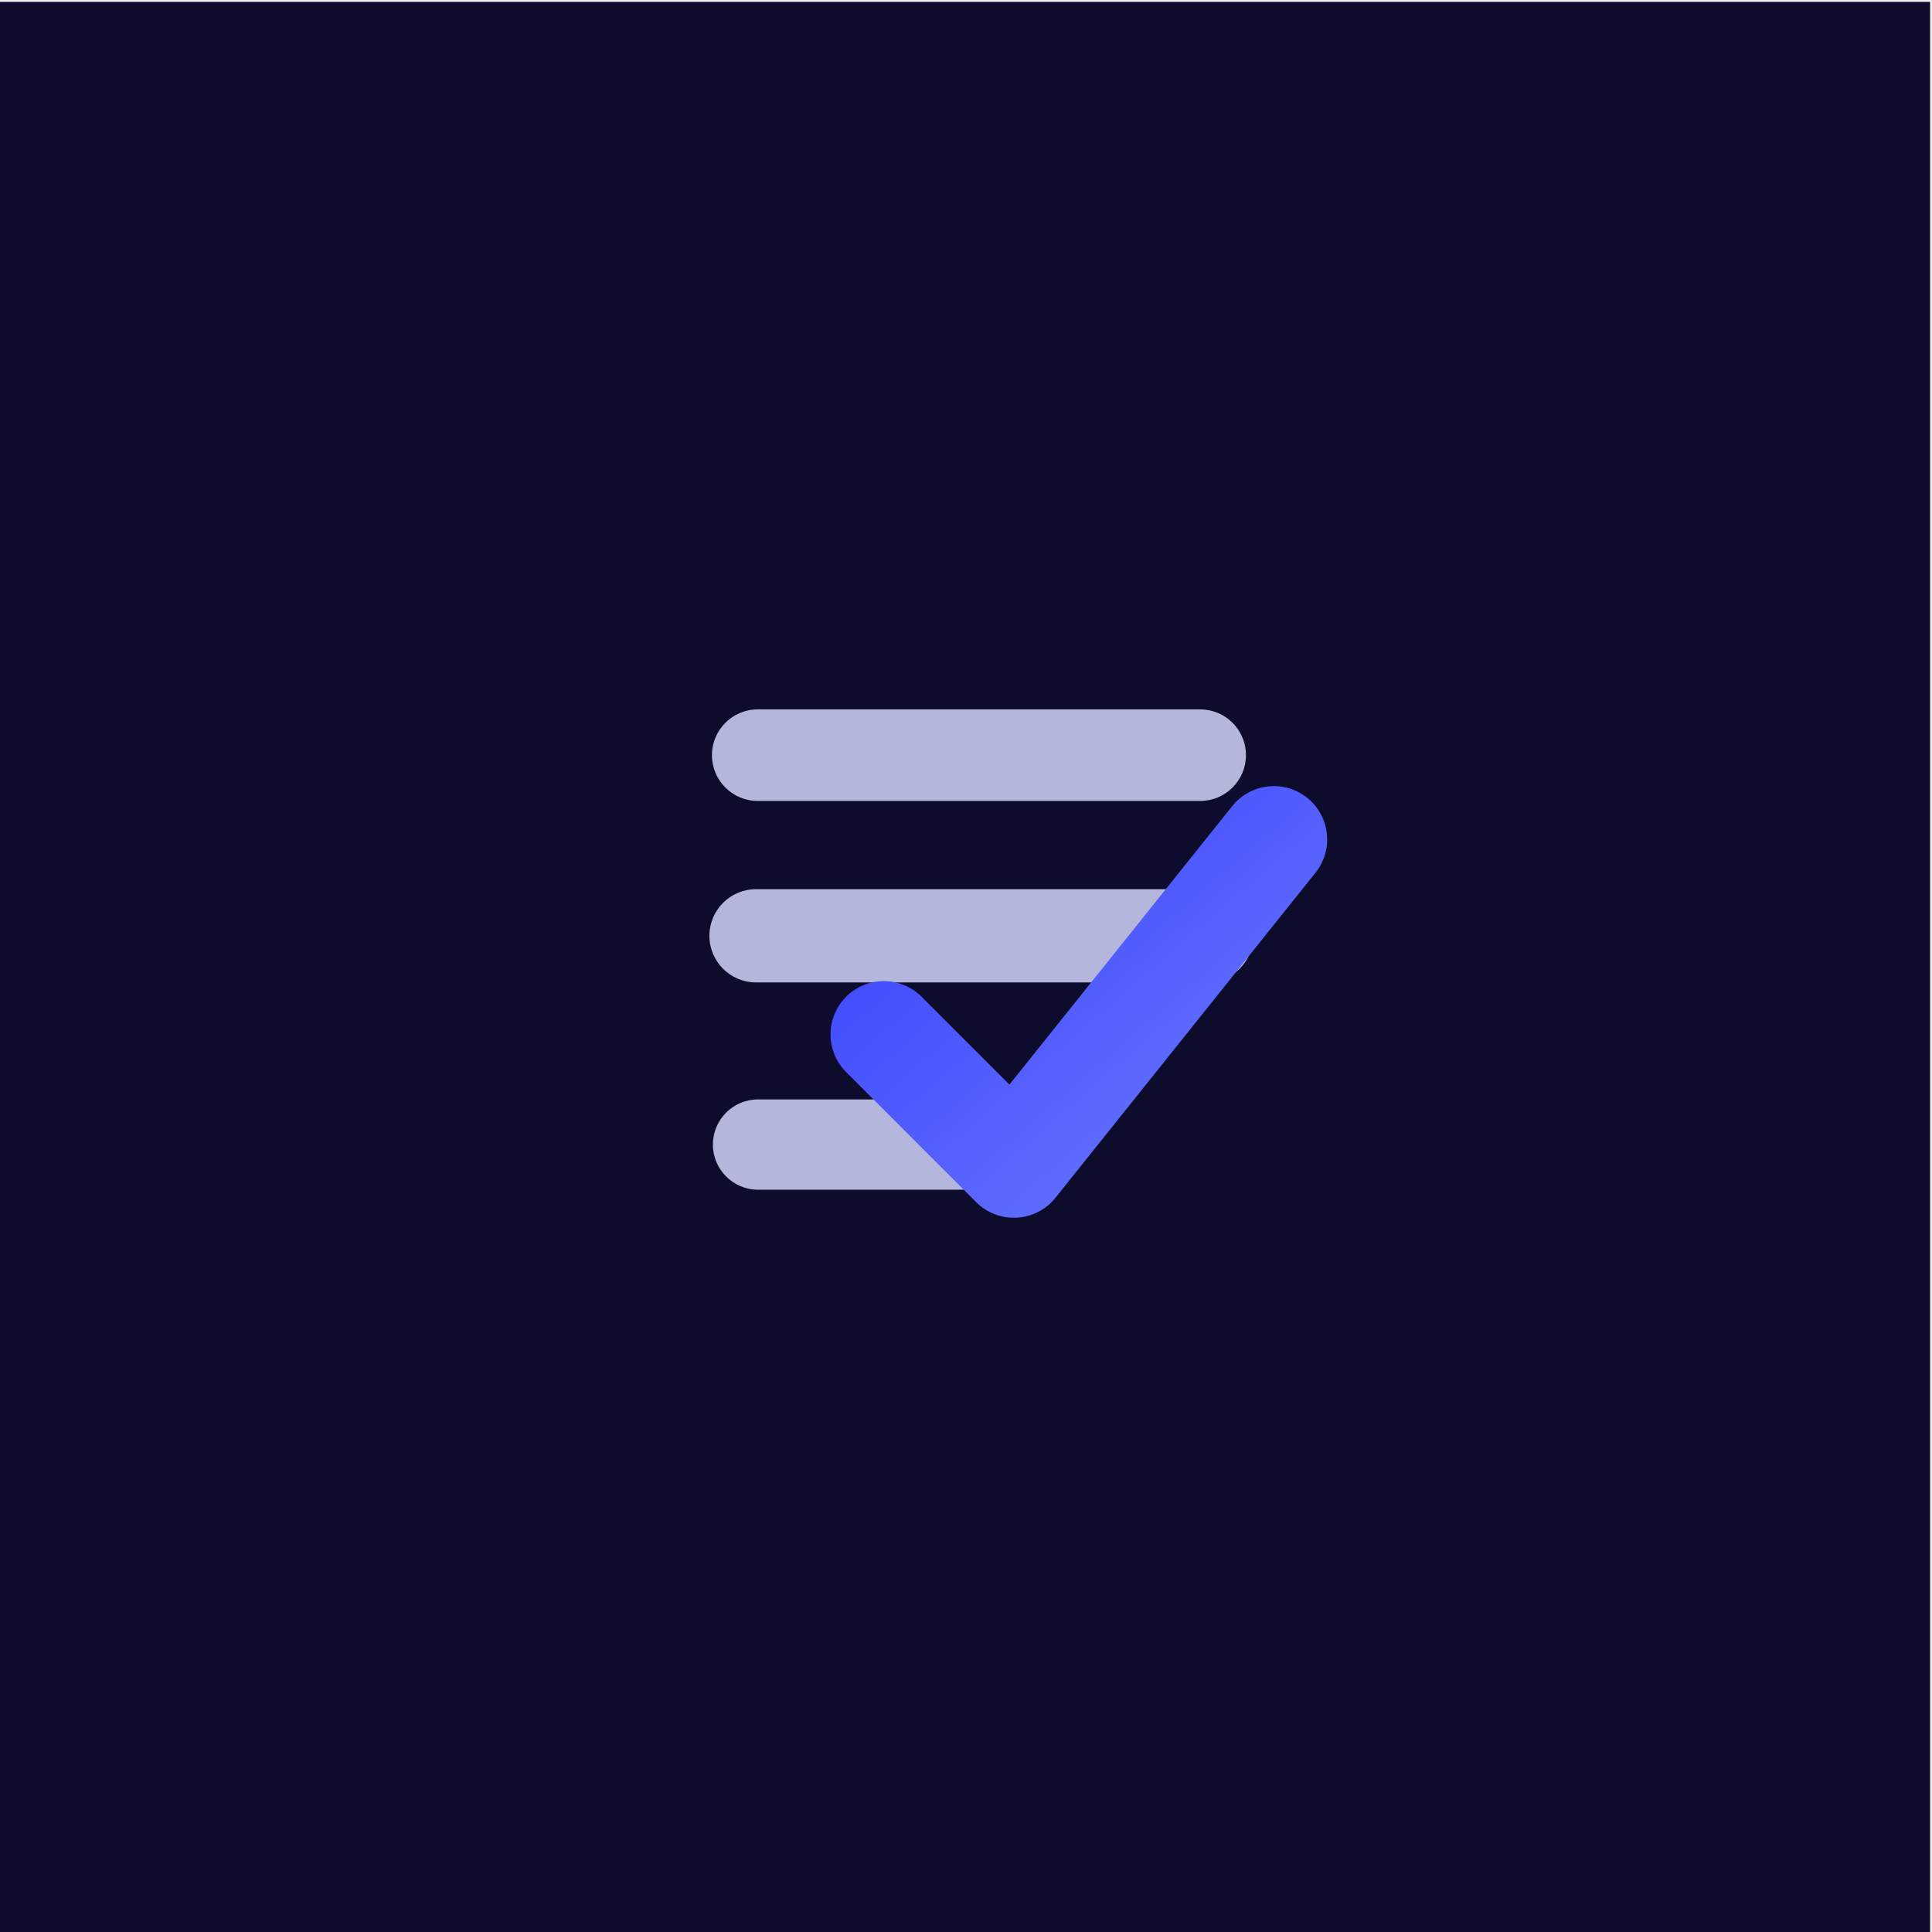
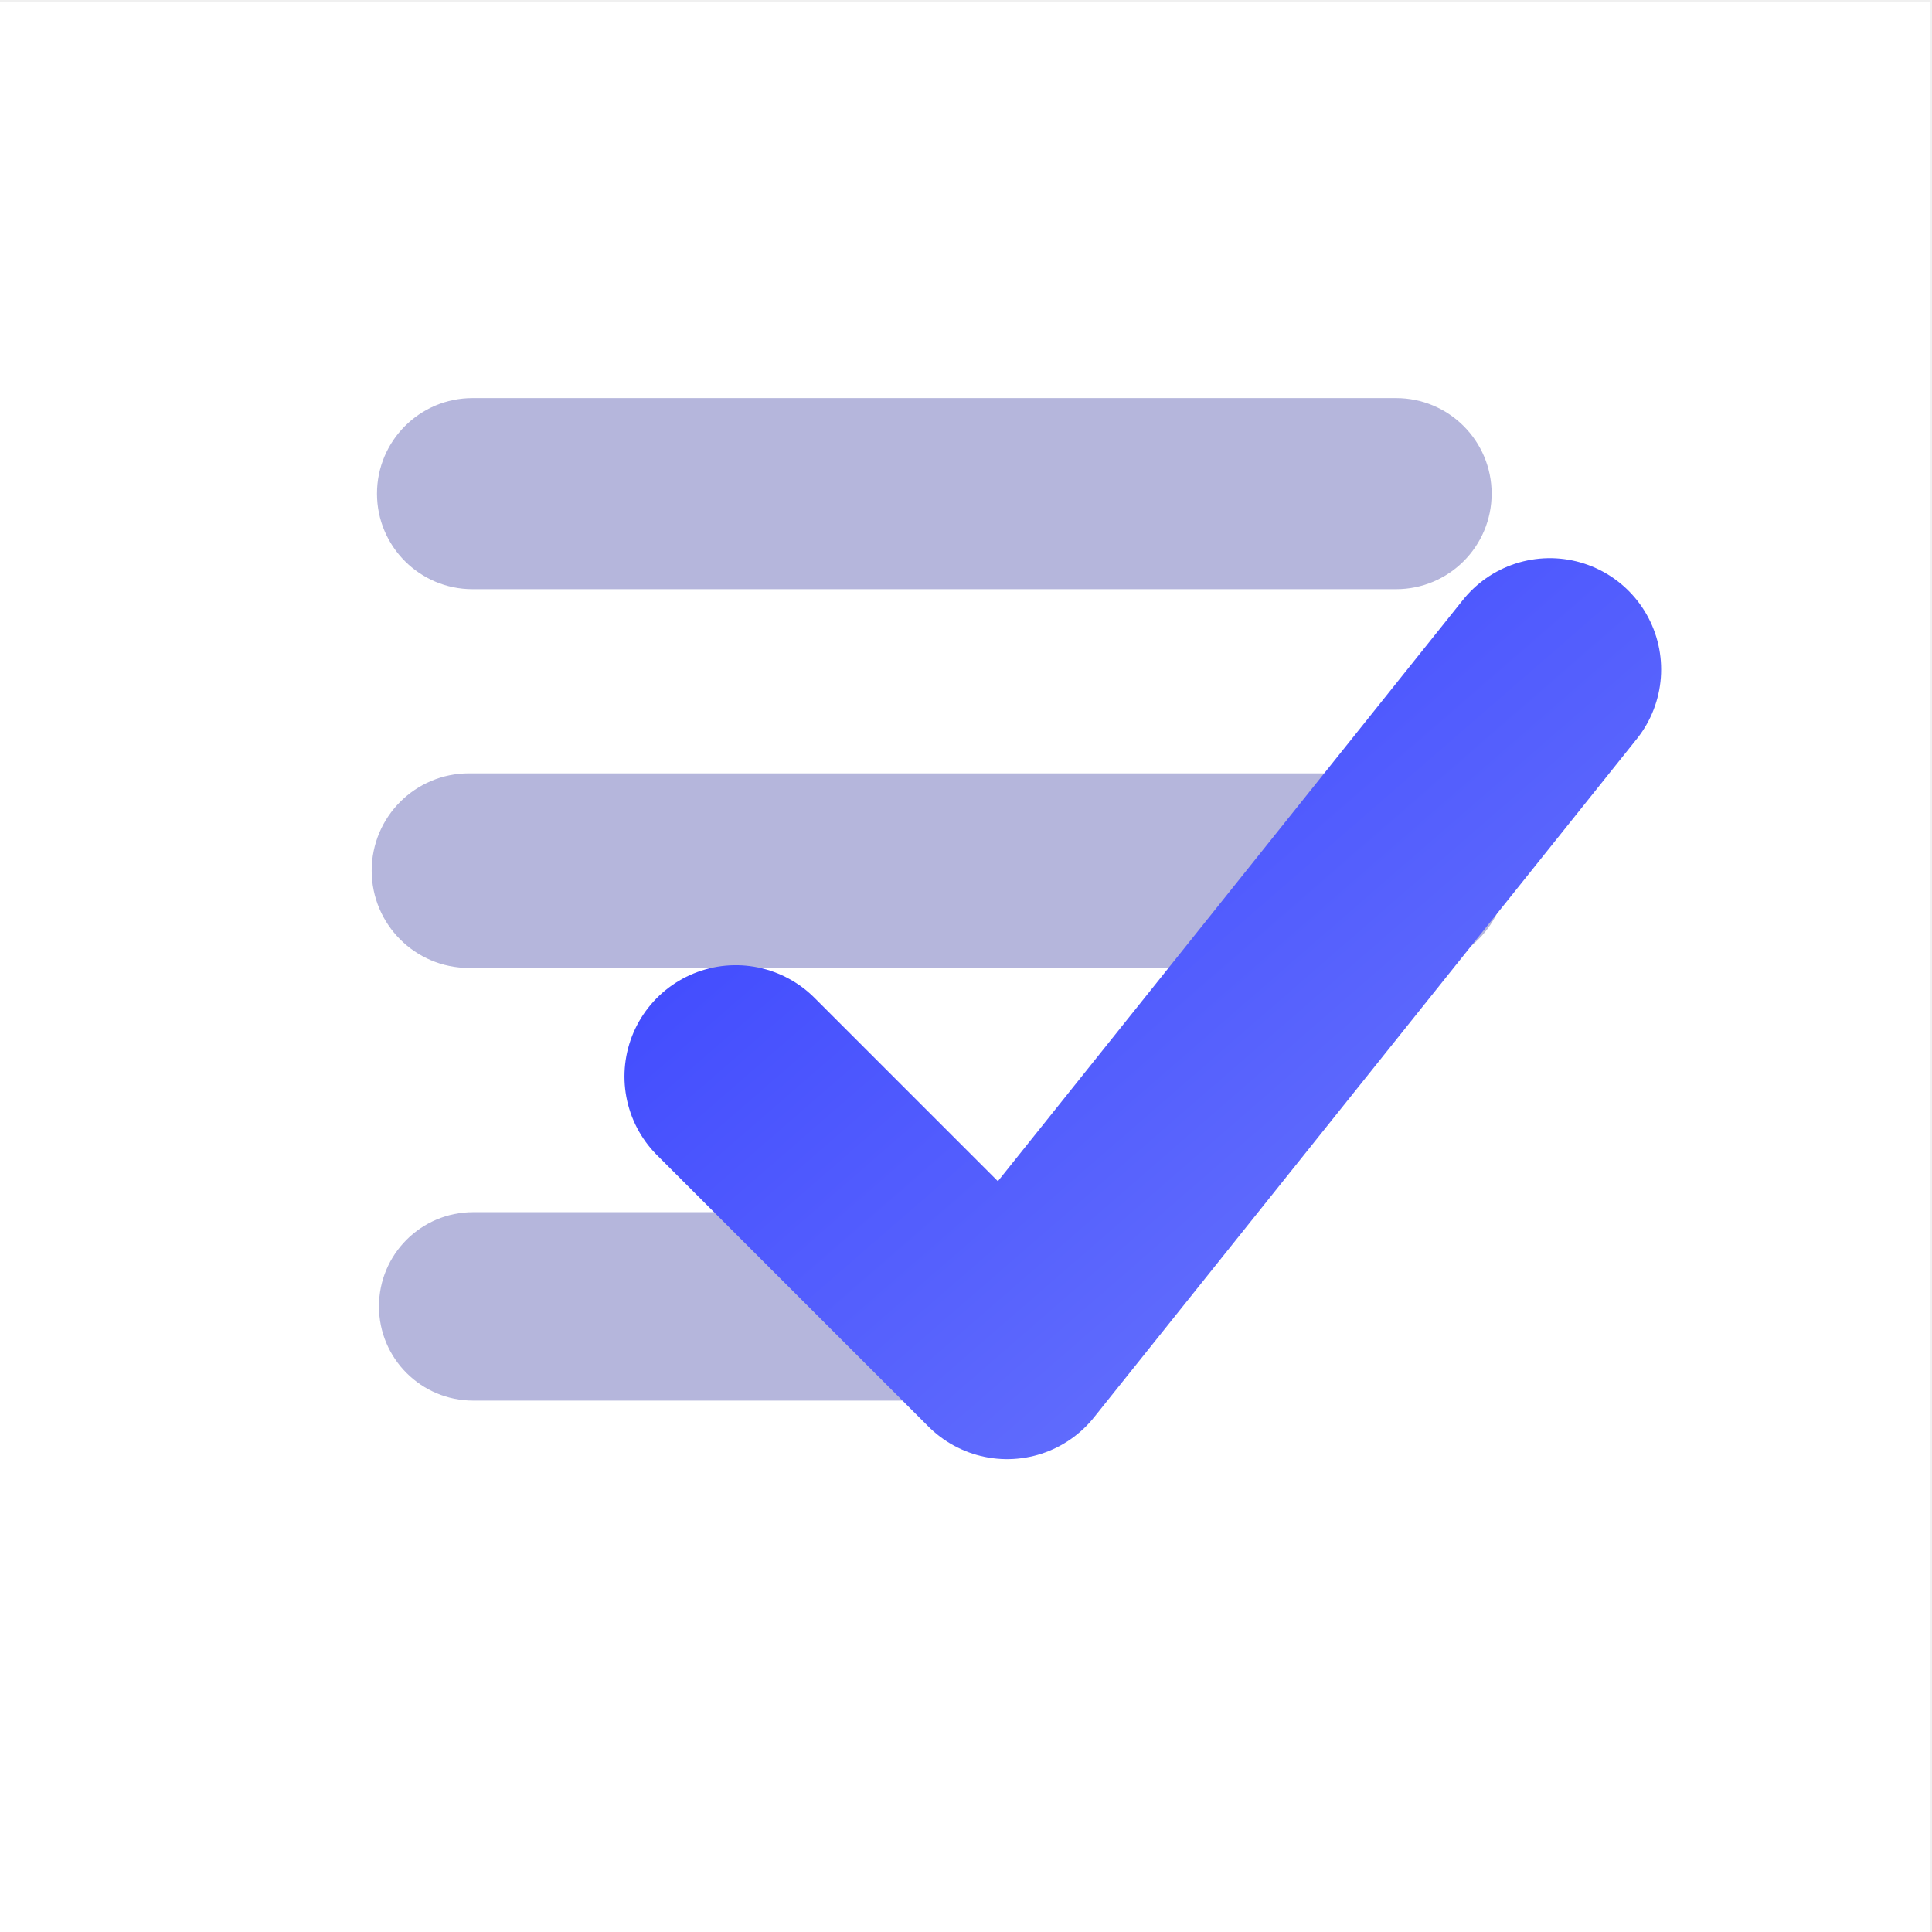
<svg xmlns="http://www.w3.org/2000/svg" viewBox="0 0 120 120" width="256" height="256" version="1.1" id="svg4">
  <defs id="defs2">
-     <linearGradient id="checkGradient" x1="34.304" y1="39.47" x2="105.535" y2="110.701" gradientTransform="matrix(0.4330855,0,0,0.3764012,36.72763,33.96875)" gradientUnits="userSpaceOnUse">
+     <linearGradient id="checkGradient" x1="34.304" y1="39.47" x2="105.535" y2="110.701" gradientTransform="matrix(0.9039581,0,0,0.7856438,7.776222,3.658383)" gradientUnits="userSpaceOnUse">
      <stop offset="0" stop-color="#10B981" id="stop1" style="stop-color:#343dff;stop-opacity:1;" />
      <stop offset="1" stop-color="#059669" id="stop2" style="stop-color:#717efc;stop-opacity:1;" />
    </linearGradient>
  </defs>
-   <rect style="fill:#0d0c2c;fill-opacity:1;stroke:none;stroke-width:0;stroke-dasharray:none;stroke-opacity:1" id="rect8" width="120" height="120" x="-0.117" y="0.117" rx="0" />
-   <rect x="44.22" y="44.062" width="33.169" height="5.686" rx="2.843" fill="#CBD5E1" id="rect2" style="fill:#b5b6dc;fill-opacity:1;stroke-width:0;stroke-dasharray:none" />
-   <rect x="44.062" y="55.229" width="33.78" height="5.791" rx="2.895" fill="#CBD5E1" id="rect3" style="fill:#b5b6dc;fill-opacity:1;stroke-width:0.483" />
-   <rect x="44.279" y="68.287" width="18.692" height="5.608" rx="2.804" fill="#CBD5E1" id="rect4" style="fill:#b5b6dc;fill-opacity:1;stroke-width:0.467" />
-   <path d="m 54.896,64.25 8.075,8.075 16.15,-20.187" fill="none" stroke="url(#checkGradient)" stroke-width="12" stroke-linecap="round" stroke-linejoin="round" id="path4" style="stroke:url(#checkGradient);stroke-width:6.624;stroke-dasharray:none" />
+   <rect style="fill:#ffffff;fill-opacity:1;stroke:none;stroke-width:0;stroke-dasharray:none;stroke-opacity:1" id="rect8" width="120" height="120" x="-0.117" y="0.117" rx="0" ry="60" />
+   <rect x="23.415" y="24.727" width="69.233" height="11.868" rx="5.934" fill="#CBD5E1" id="rect2" style="fill:#b5b6dc;fill-opacity:1;stroke-width:0;stroke-dasharray:none" />
+   <rect x="23.086" y="48.034" width="70.508" height="12.087" rx="6.044" fill="#CBD5E1" id="rect3" style="fill:#b5b6dc;fill-opacity:1;stroke-width:1.007" />
+   <rect x="23.538" y="75.29" width="39.015" height="11.705" rx="5.852" fill="#CBD5E1" id="rect4" style="fill:#b5b6dc;fill-opacity:1;stroke-width:0.975" />
+   <path d="M 45.699,66.863 62.553,83.717 96.263,41.581" fill="none" stroke="url(#checkGradient)" stroke-width="12" stroke-linecap="round" stroke-linejoin="round" id="path4" style="stroke:url(#checkGradient);stroke-width:13.826;stroke-dasharray:none" />
</svg>
